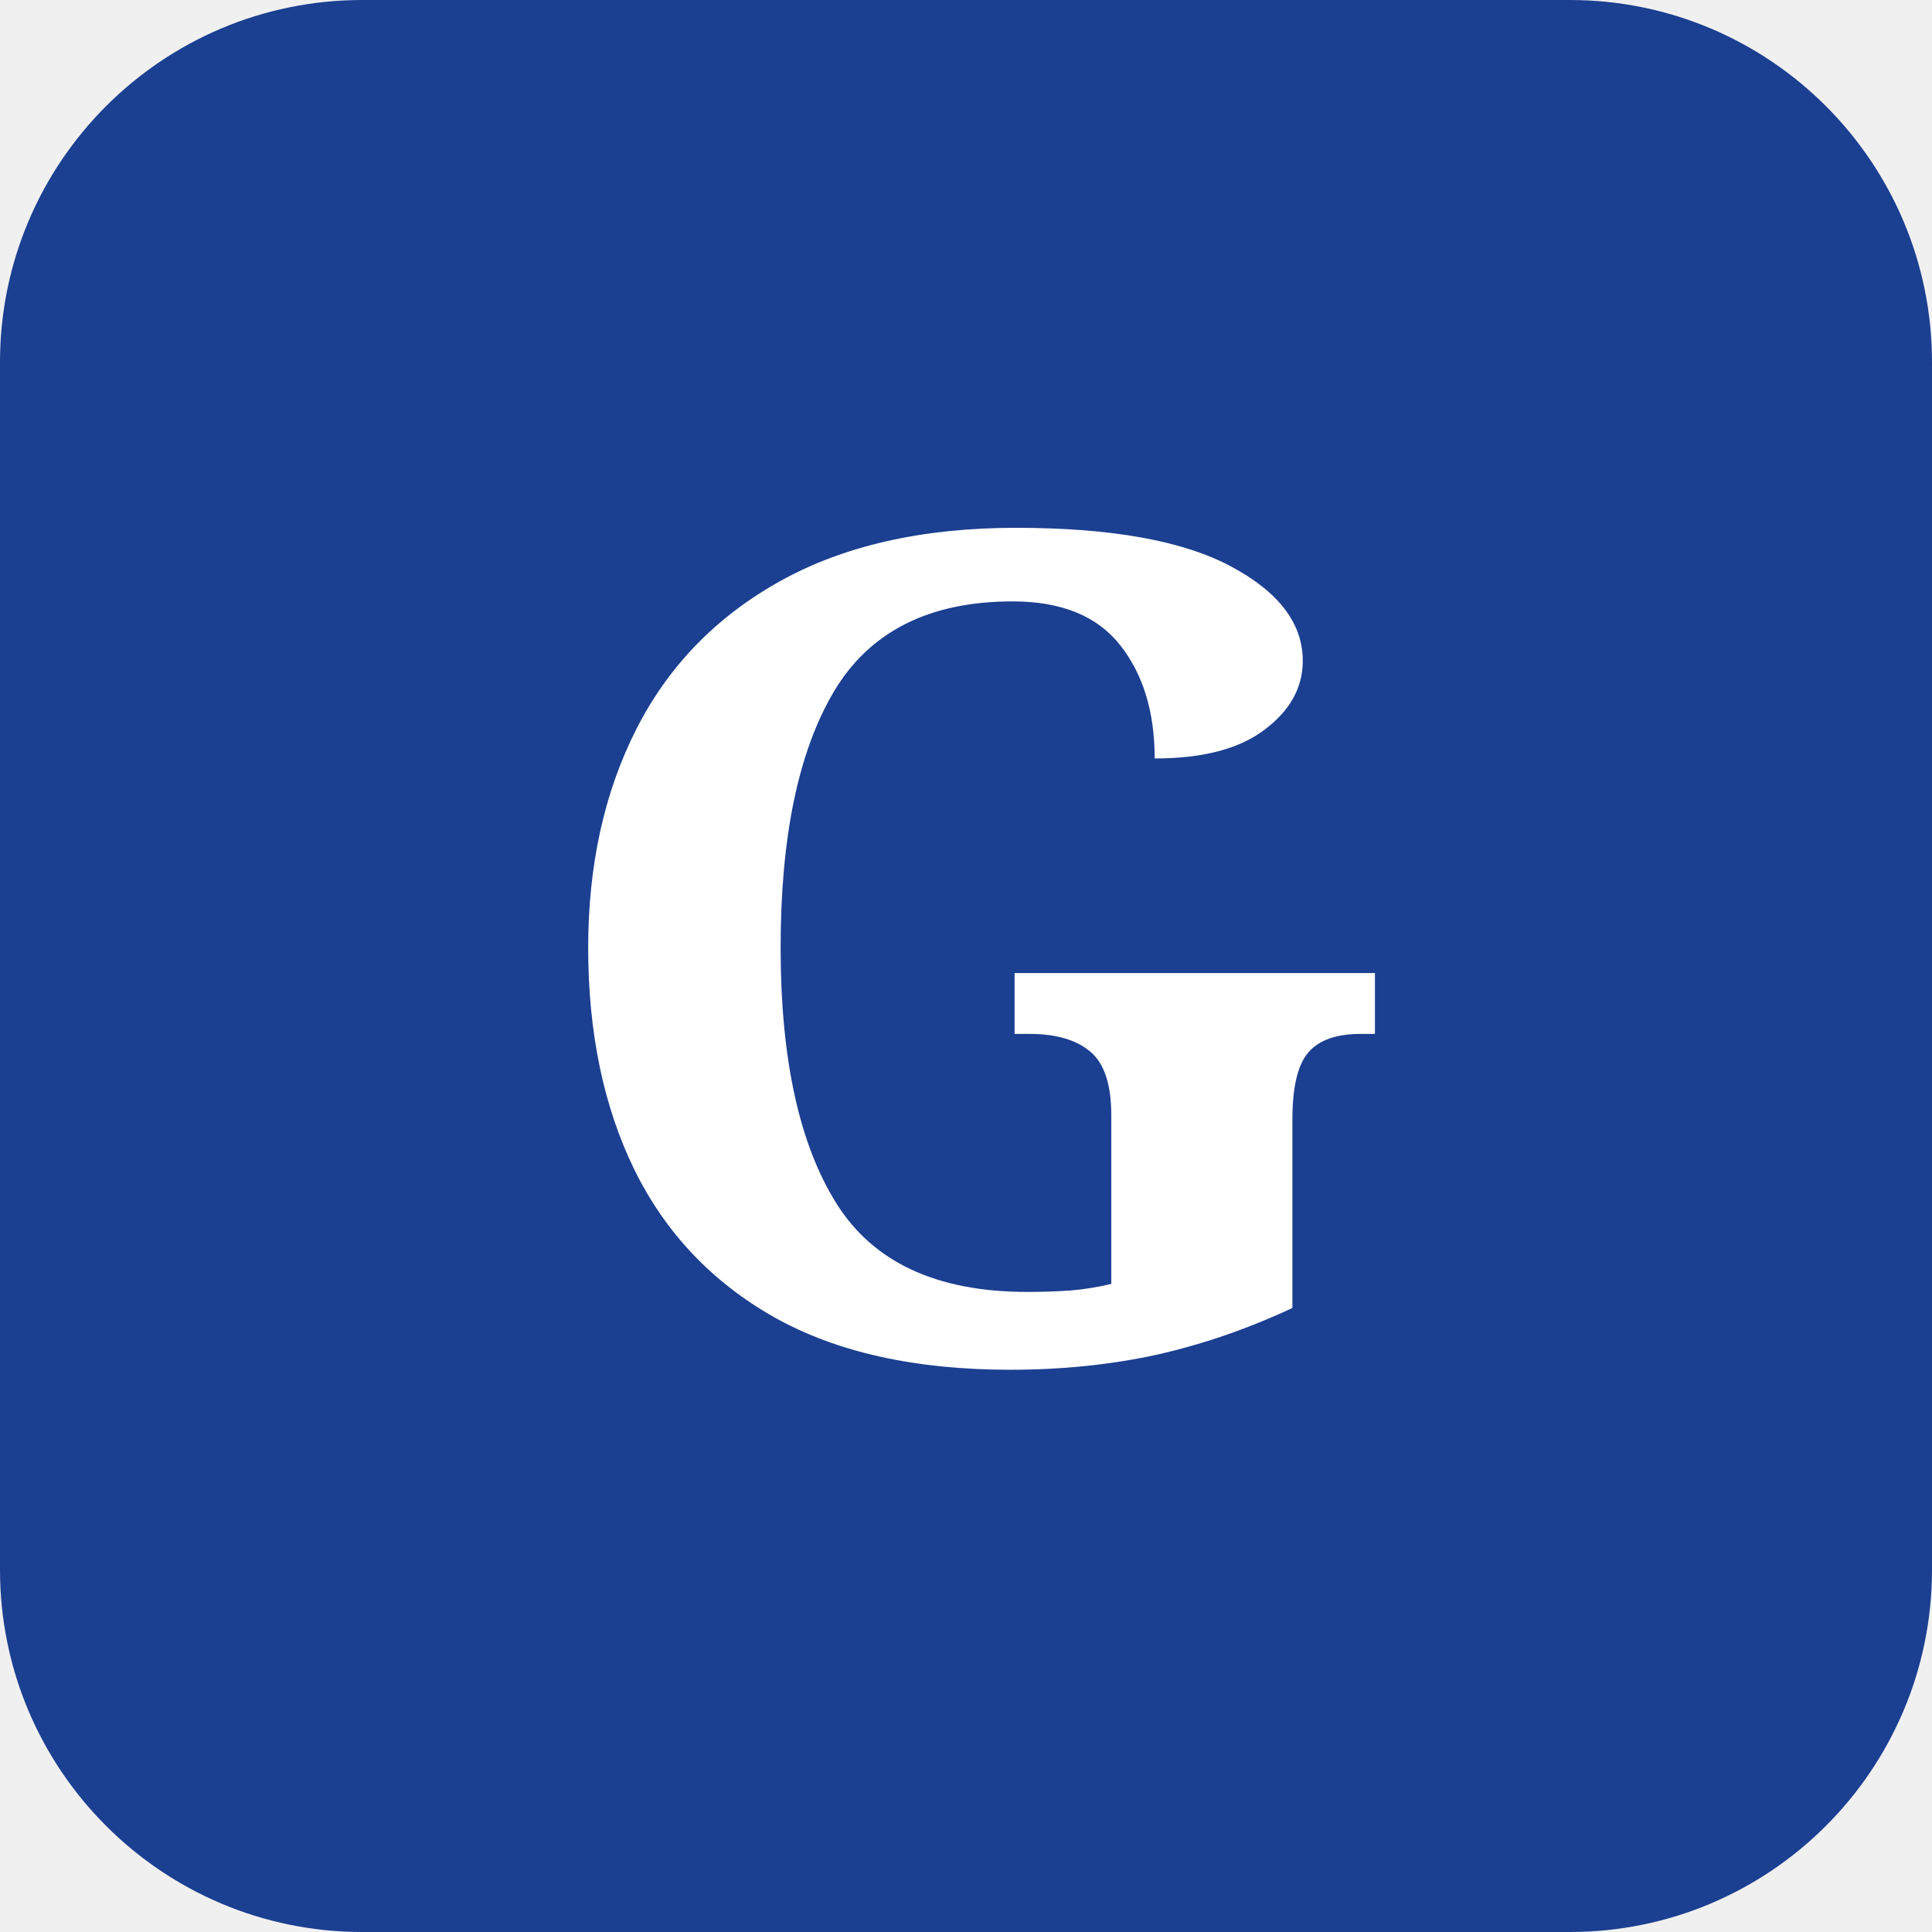
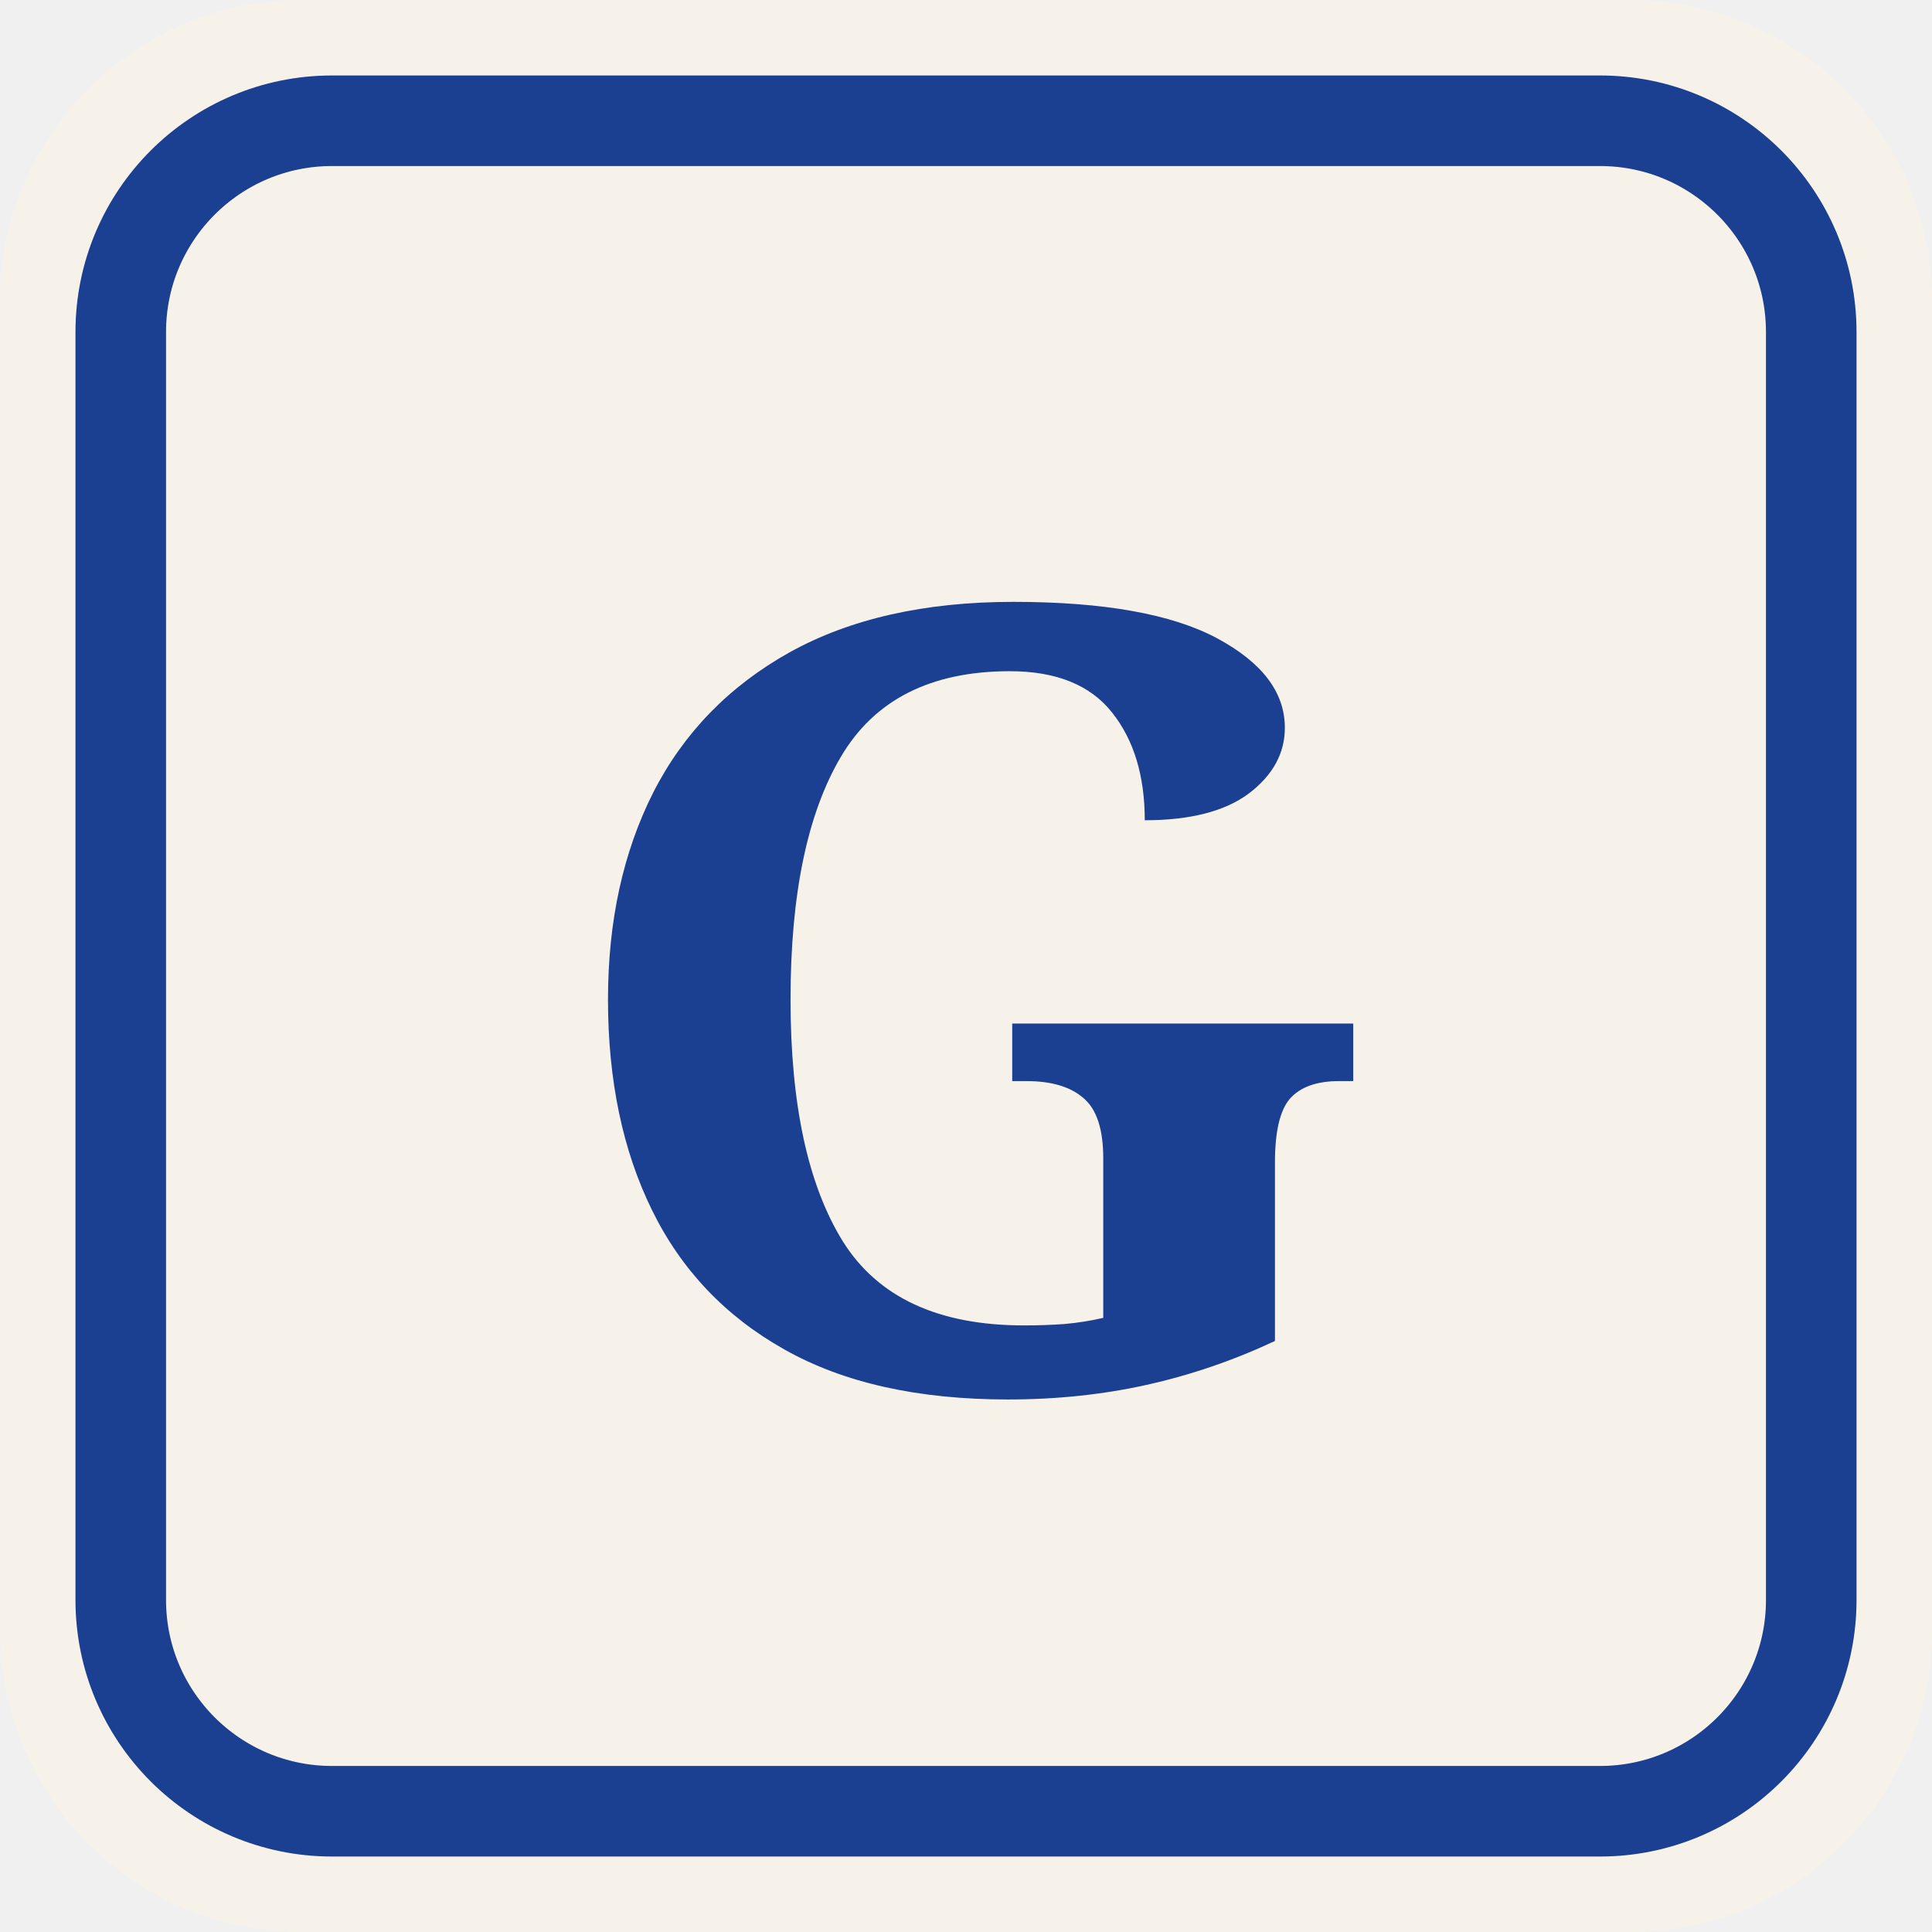
<svg xmlns="http://www.w3.org/2000/svg" viewBox="0 0 64 64">
-   <rect width="64" height="64" rx="12" fill="#1B3F91" />
-   <text x="32" y="45" text-anchor="middle" font-family="Georgia, serif" font-size="38" font-weight="bold" fill="#FFFFFF">G</text>
+   <rect width="64" height="64" rx="10" fill="#F6F2EA" />
+   <rect x="4" y="4" width="56" height="56" rx="7" fill="none" stroke="#1B3F91" stroke-width="3" />
+   <text x="32" y="46" text-anchor="middle" font-family="Georgia, serif" font-size="36" font-weight="bold" fill="#1B3F91">G</text>
</svg>
